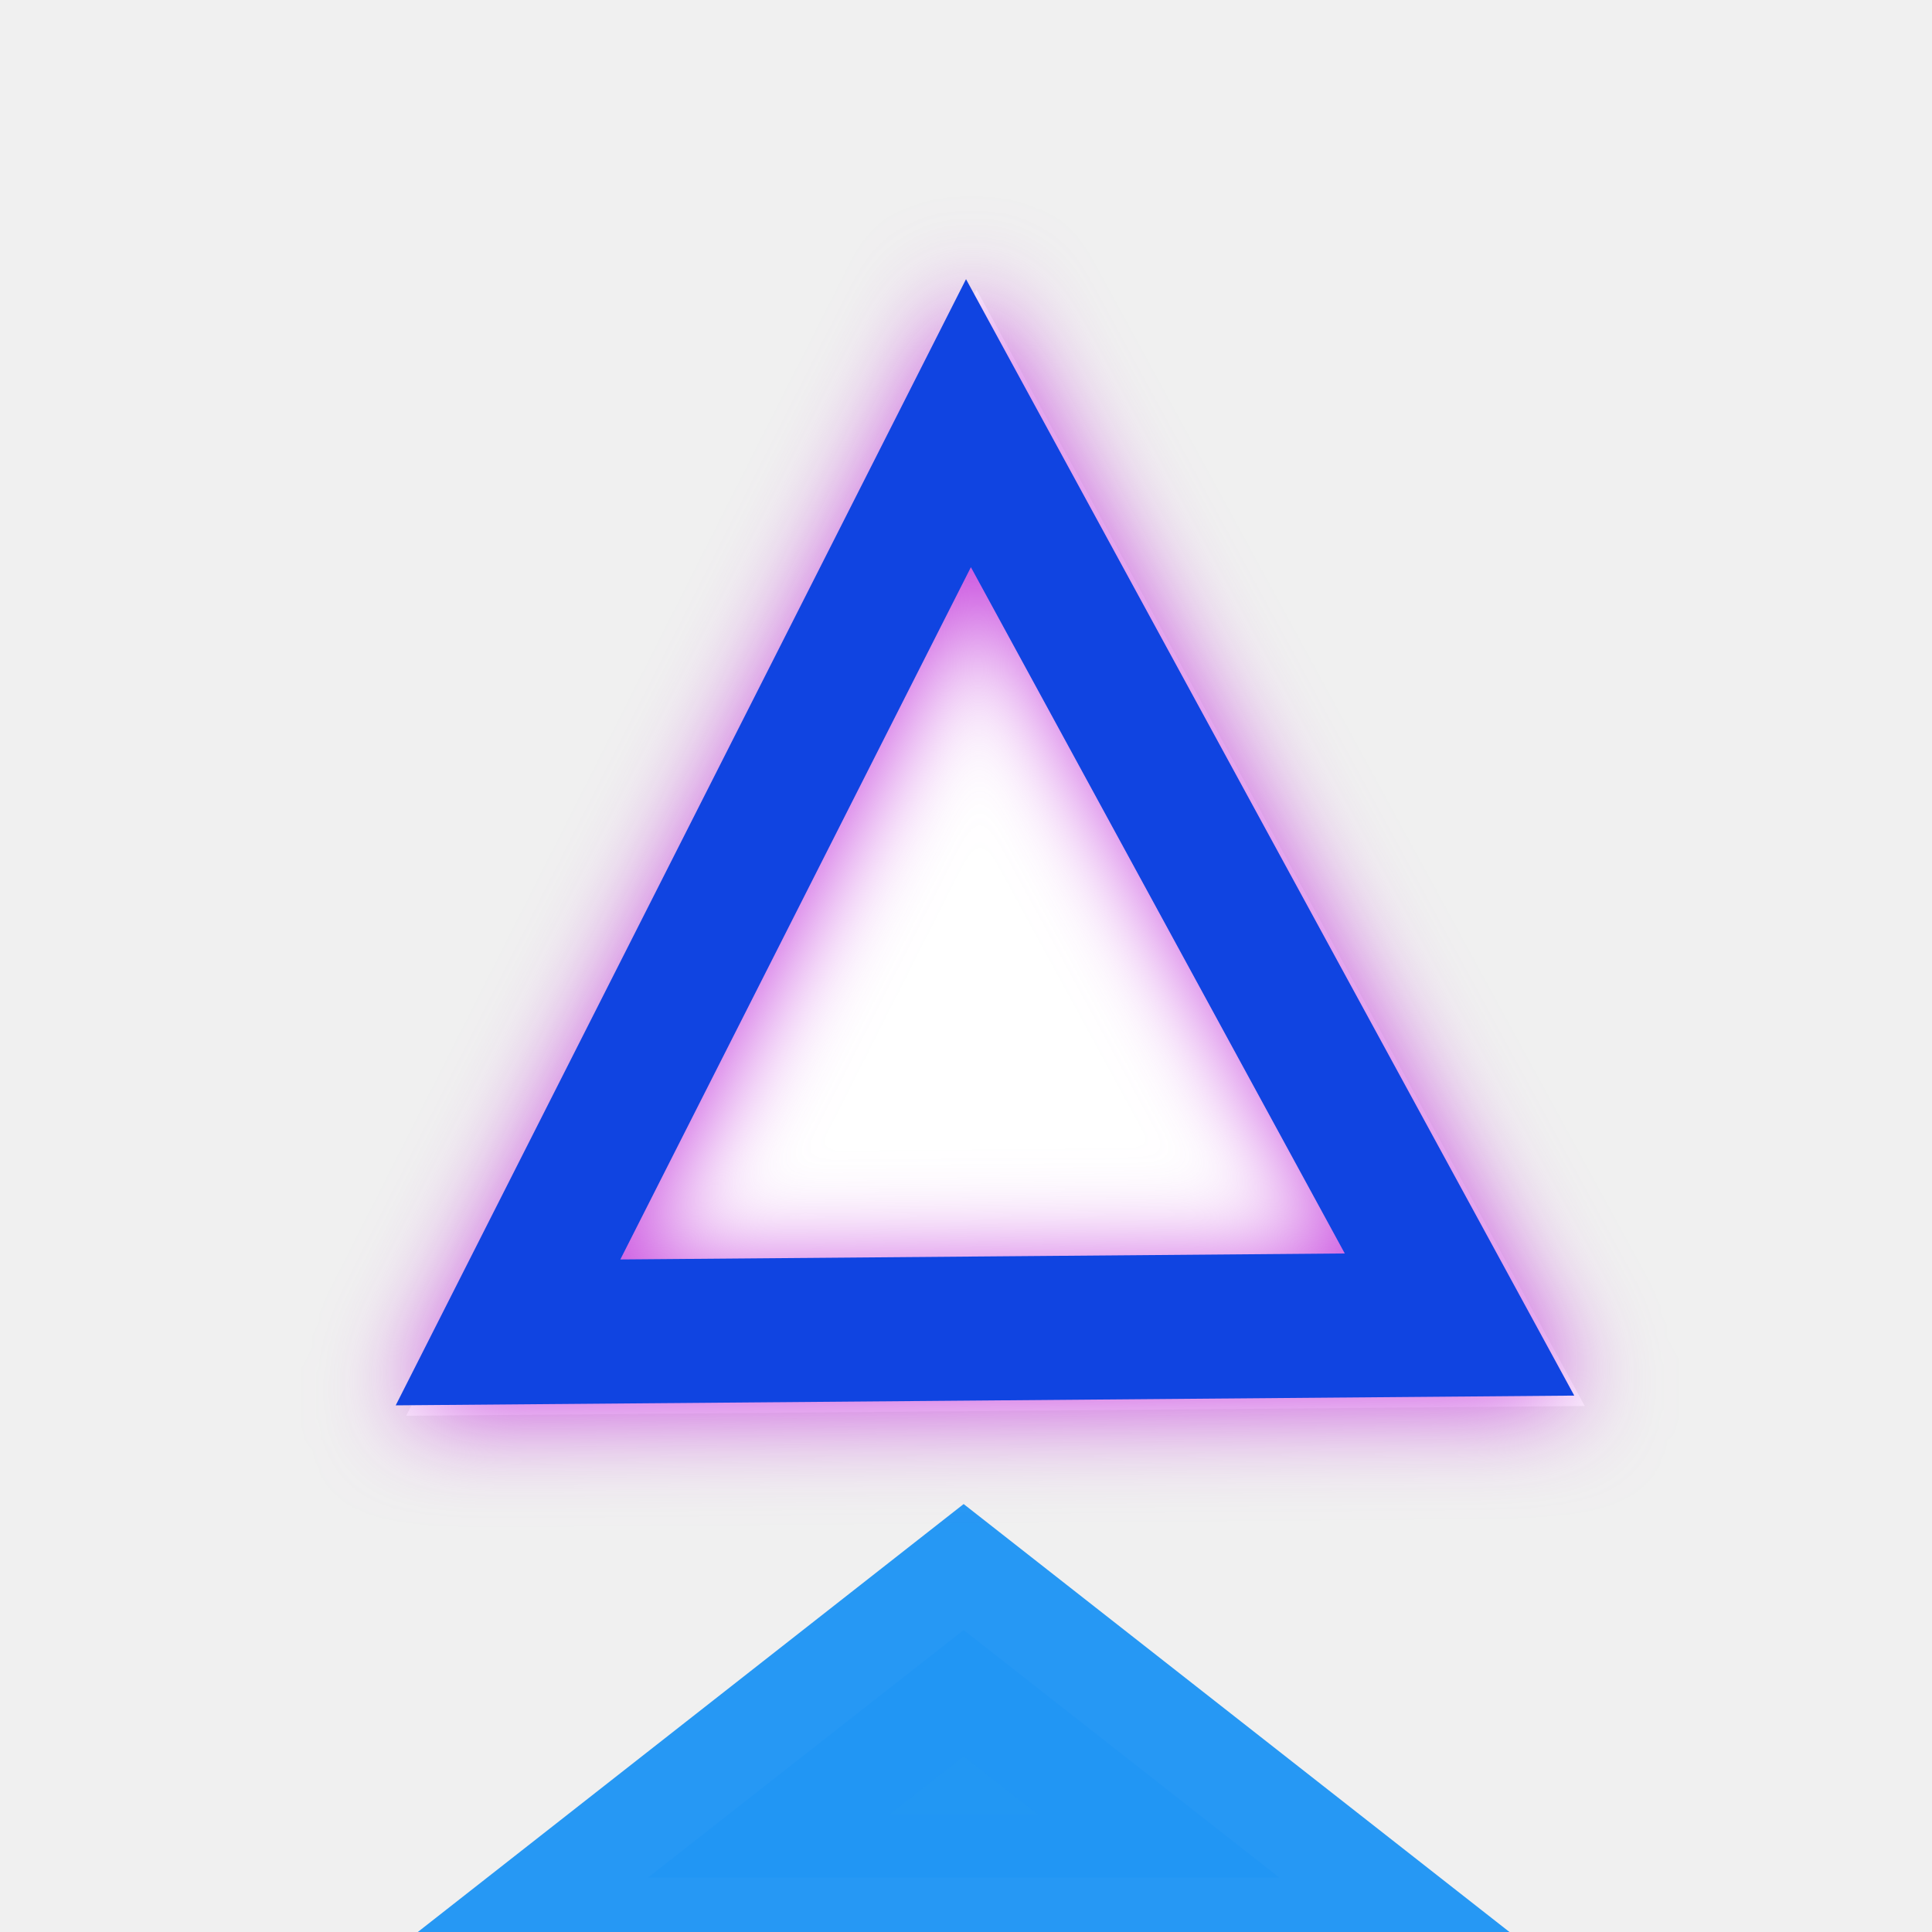
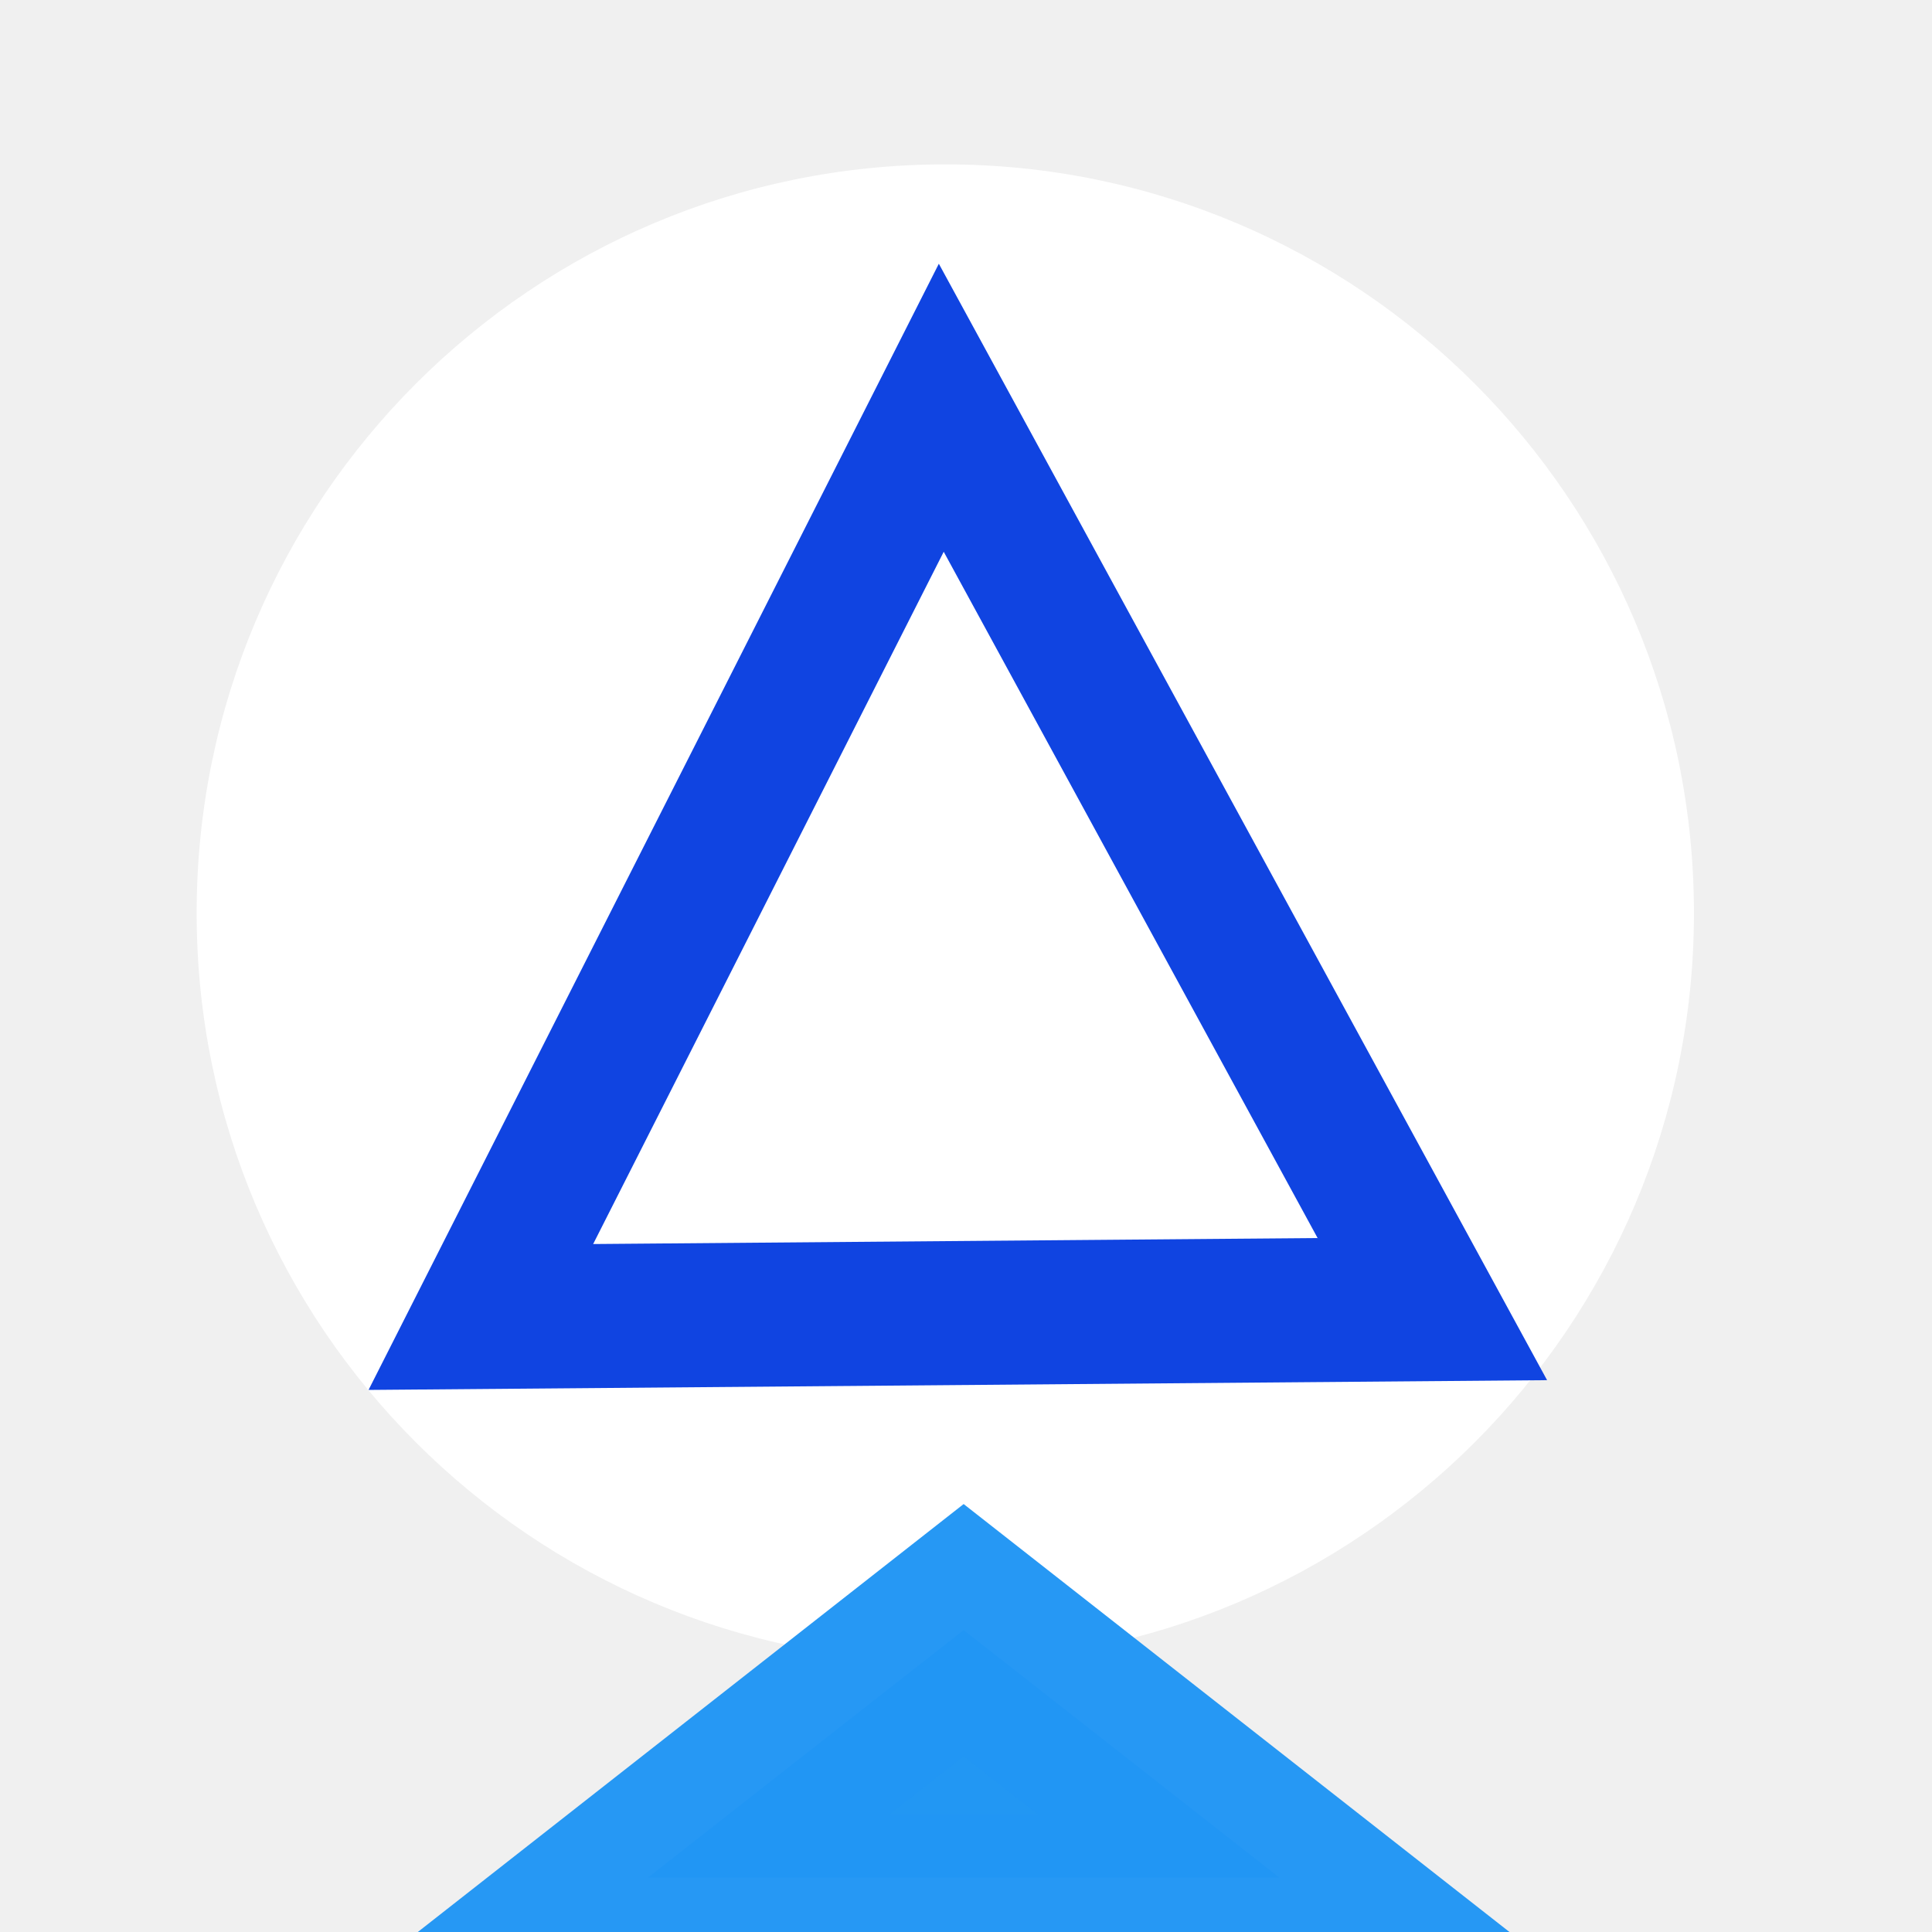
<svg xmlns="http://www.w3.org/2000/svg" id="svg4691" height="200" viewBox="0 0 200 200" width="200" version="1.1">
  <defs id="defs8">
    <filter id="filter4982" style="color-interpolation-filters:sRGB" height="1.39" width="1.4" y="-.25" x="-.2">
      <feGaussianBlur id="feGaussianBlur4984" stdDeviation="5 5" result="blur" />
    </filter>
  </defs>
+   <circle style="fill:#ffffff;fill-opacity:1;fill-rule:evenodd;stroke:none;stroke-width:1.035px;stroke-linecap:butt;stroke-linejoin:miter;stroke-opacity:1" id="path3854" cx="97.857" cy="94.516" r="77.5" />
  <g id="layer3" transform="translate(0,68)">
    <path id="path4337" fill="#2196f3" stroke-opacity=".976" fill-opacity=".992" transform="matrix(8.689 0 0 3.9338 -1200.9 789.09)" stroke="#2196f3" stroke-width="3.319" d="m149.69-174.98 1.879 3.254 1.879 3.254h-3.758-3.758l1.879-3.254z" />
  </g>
-   <g id="layer15">
-     <g id="layer2-2" transform="translate(38.721 -899.95)" stroke="#fff" fill="#fff">
-       <path id="path5244-3" d="m345.71 229.51 77.06 212.65 77.07 212.65-222.7-39.59-222.69-39.59 145.63-173.06z" transform="matrix(-.14329 -.18187 .164 -.1554 26.852 1137.5)" stroke="#fff" stroke-width="62.321" fill="#fff" />
-     </g>
-   </g>
-   <g id="layer13">
-     <g id="layer2-7" transform="translate(38.178 -900.22)" filter="url(#filter4982)" stroke="#c747de">
-       <path id="path5244-5" d="m345.71 229.51 77.06 212.65 77.07 212.65-222.7-39.59-222.69-39.59 145.63-173.06z" transform="matrix(-.14329 -.18187 .164 -.1554 26.852 1137.5)" stroke="#c747de" stroke-width="62.321" fill="none" />
-     </g>
-   </g>
-   <g id="layer12">
-     <g id="layer2" transform="translate(37.636 -901.03)">
-       <path id="path5244" d="m345.71 229.51 77.06 212.65 77.07 212.65-222.7-39.59-222.69-39.59 145.63-173.06z" transform="matrix(-.14329 -.18187 .164 -.1554 26.852 1137.5)" stroke="#1044e1" stroke-width="62.321" fill="none" />
-     </g>
+   <g id="layer2-3" transform="translate(34.82255,-902.6264)">
+     <path style="fill:none;stroke:#1044e1;stroke-width:62.321" id="path5244-9" transform="matrix(-0.14329,-0.18187,0.164,-0.1554,26.852,1137.5)" d="M 345.71,229.51 422.77,442.16 499.84,654.81 277.14,615.22 54.45,575.63 200.08,402.57 Z" />
  </g>
</svg>
